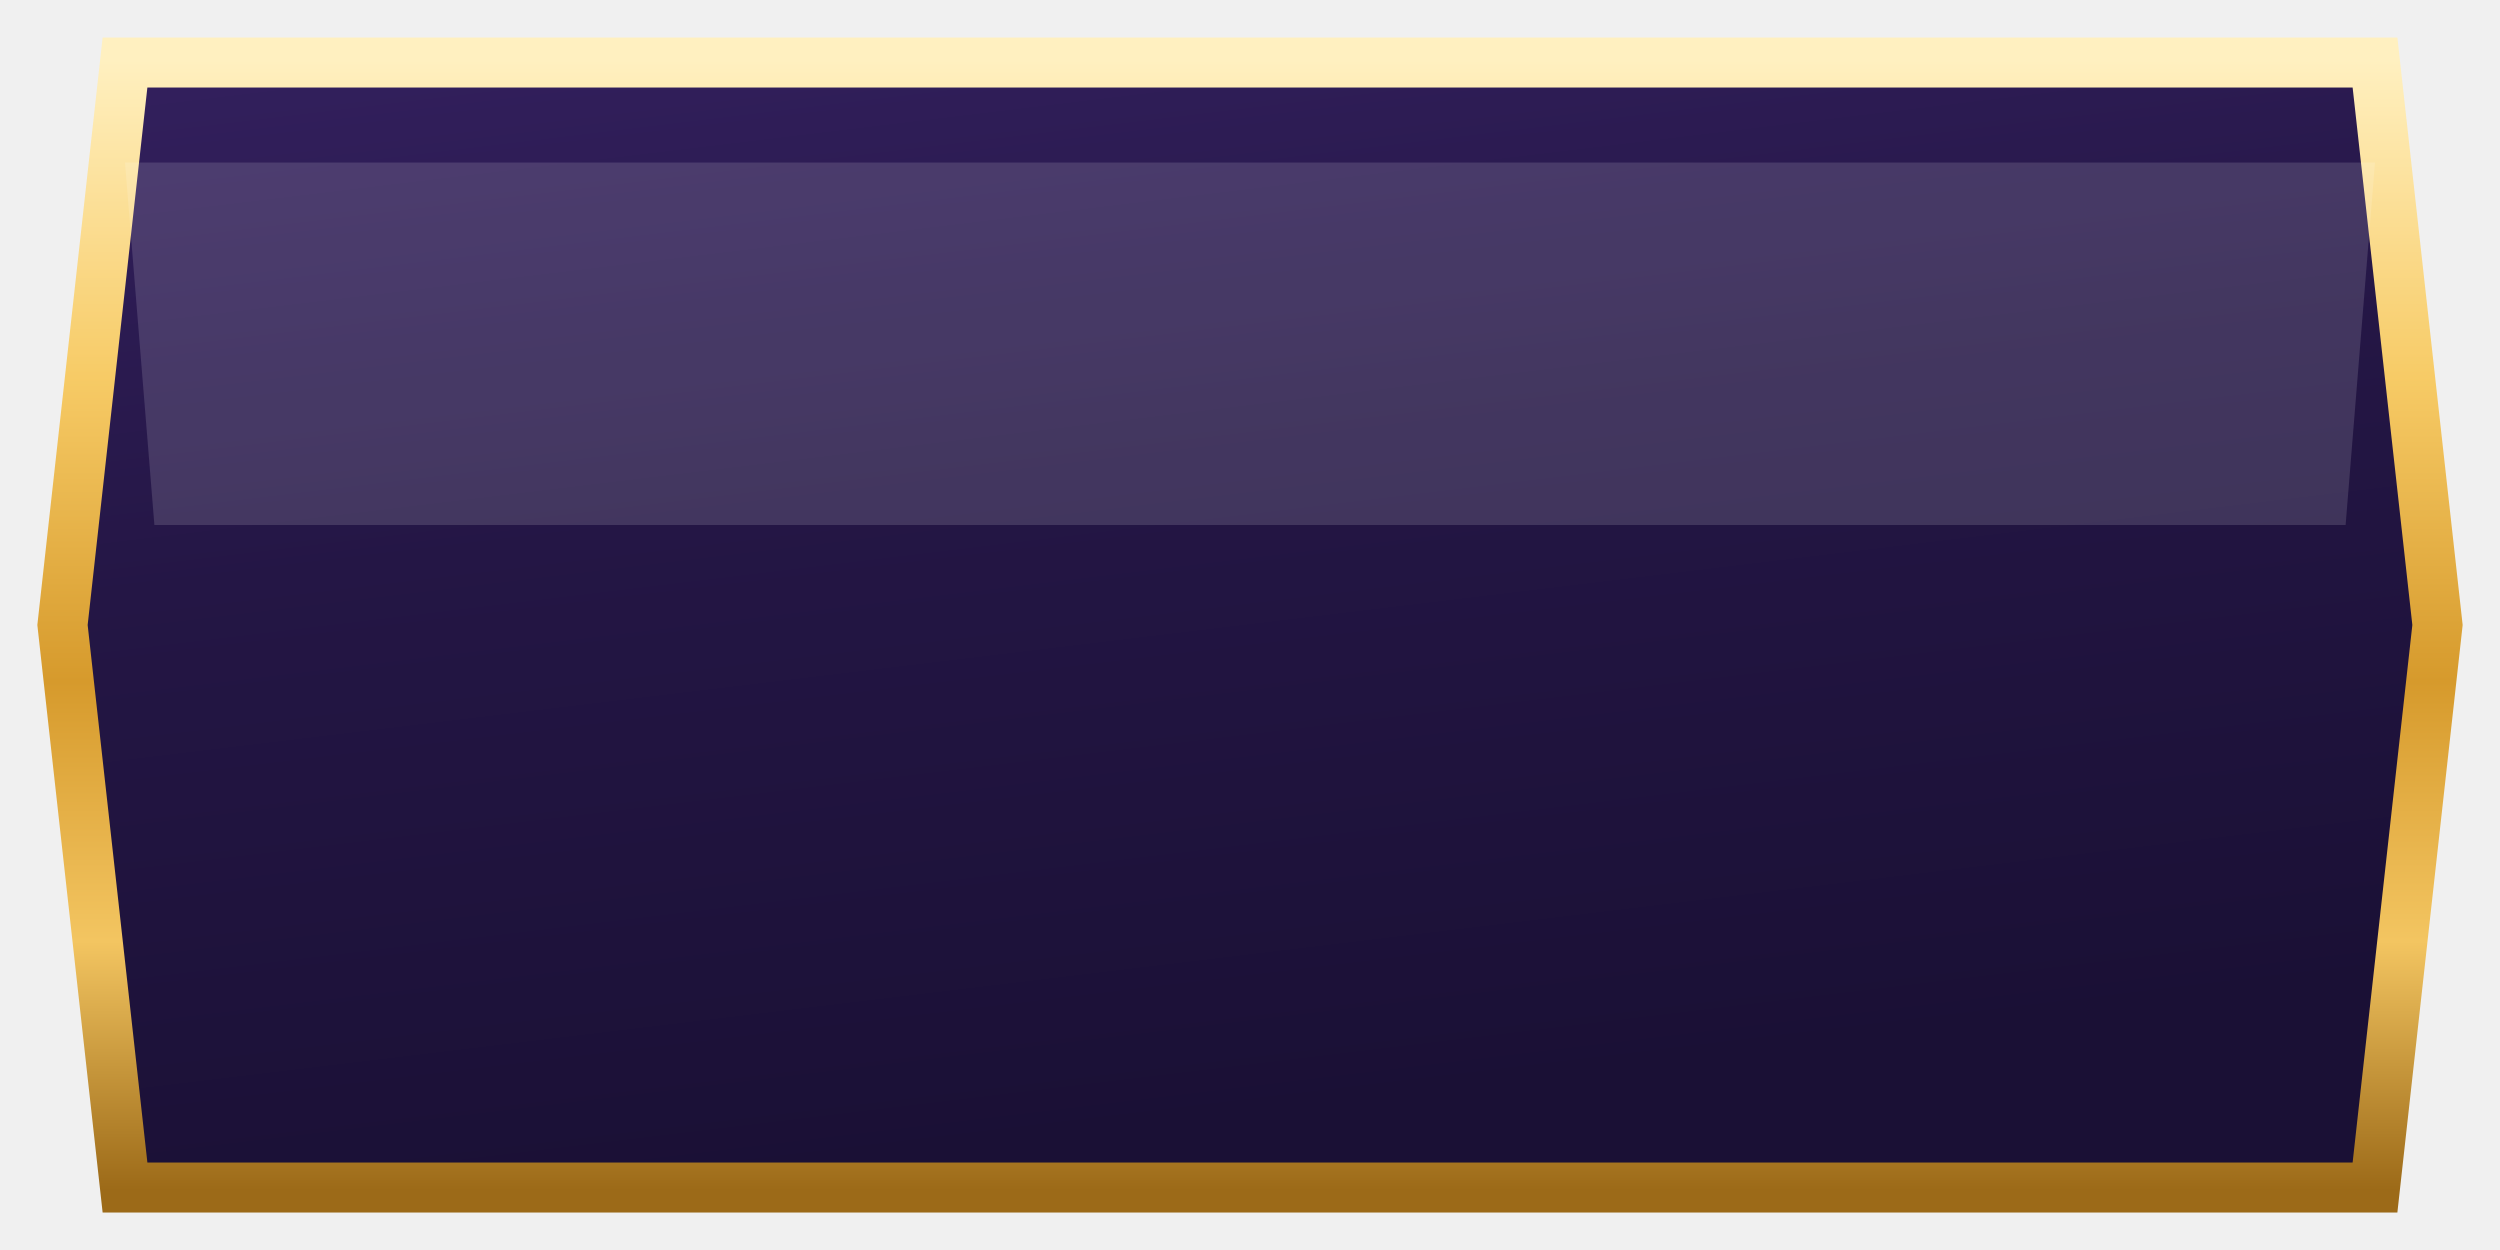
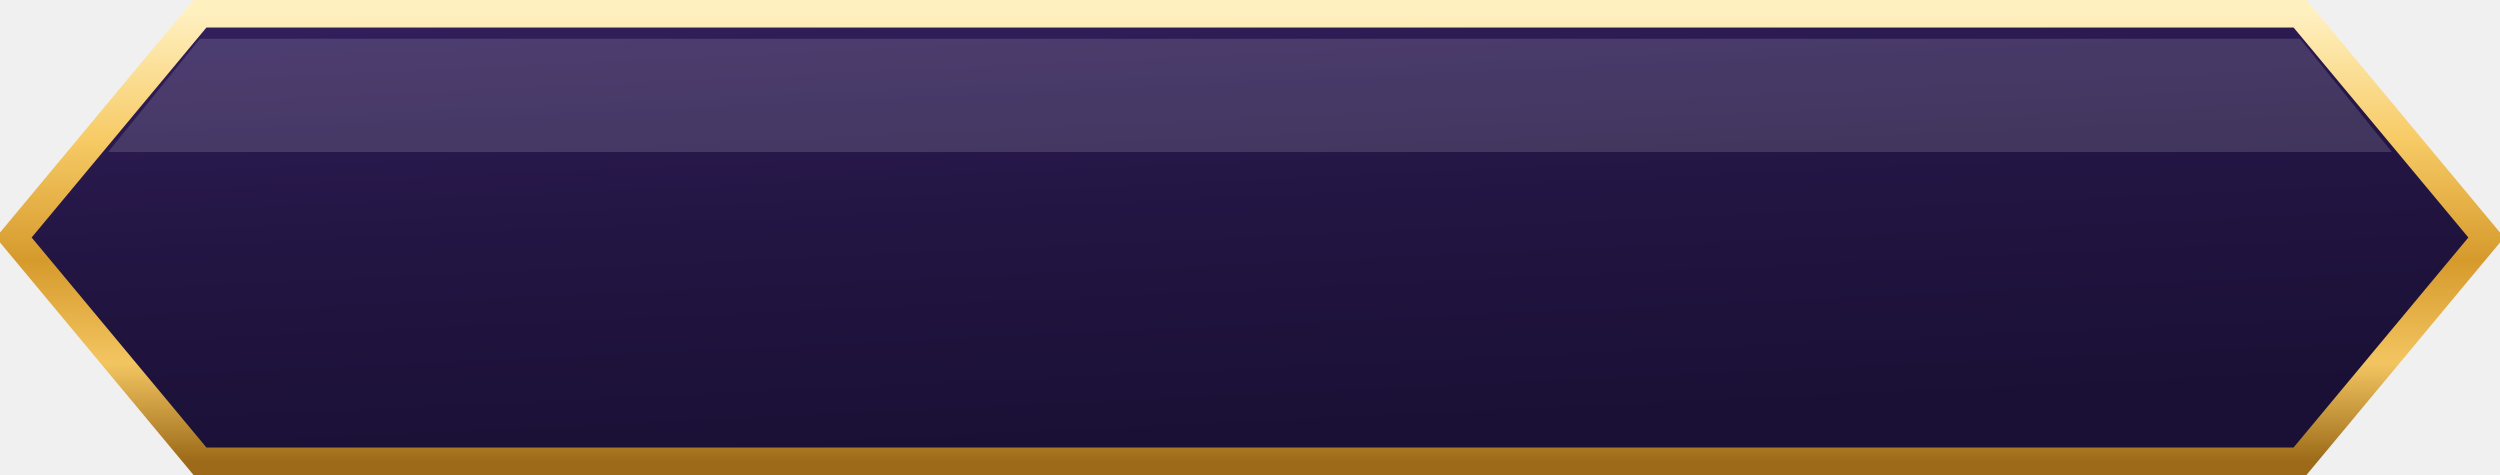
- <svg xmlns="http://www.w3.org/2000/svg" width="200" height="100" viewBox="0 0 200 100">
+ <svg xmlns="http://www.w3.org/2000/svg" width="200" height="38" viewBox="0 0 200 38">
  <defs>
    <linearGradient id="sky" x1="0" y1="0" x2="0.2" y2="1">
      <stop offset="0%" stop-color="#160E33" />
      <stop offset="38%" stop-color="#2A1355" />
      <stop offset="70%" stop-color="#4B1B60" />
      <stop offset="100%" stop-color="#7E2A4A" />
    </linearGradient>
    <radialGradient id="emberGlow" cx="50%" cy="50%" r="50%">
      <stop offset="0%" stop-color="#FFA23A" stop-opacity="0.62" />
      <stop offset="45%" stop-color="#FF6B2B" stop-opacity="0.24" />
      <stop offset="100%" stop-color="#FF6B2B" stop-opacity="0" />
    </radialGradient>
    <radialGradient id="arcaneGlow" cx="50%" cy="50%" r="50%">
      <stop offset="0%" stop-color="#7FD8FF" stop-opacity="0.30" />
      <stop offset="100%" stop-color="#7FD8FF" stop-opacity="0" />
    </radialGradient>
    <linearGradient id="rayFade" x1="0" y1="0" x2="0" y2="1">
      <stop offset="0%" stop-color="#FFE6B0" stop-opacity="0.20" />
      <stop offset="100%" stop-color="#FFE6B0" stop-opacity="0" />
    </linearGradient>
    <linearGradient id="goldBar" x1="0" y1="0" x2="0" y2="1">
      <stop offset="0%" stop-color="#FFF0C0" />
      <stop offset="28%" stop-color="#F7CB66" />
      <stop offset="55%" stop-color="#D69A2C" />
      <stop offset="78%" stop-color="#F3C561" />
      <stop offset="100%" stop-color="#9C6A18" />
    </linearGradient>
    <linearGradient id="goldSoft" x1="0" y1="0" x2="1" y2="1">
      <stop offset="0%" stop-color="#FFE7A8" />
      <stop offset="100%" stop-color="#C4901F" />
    </linearGradient>
    <linearGradient id="goldEdge" x1="0" y1="0" x2="0" y2="1">
      <stop offset="0%" stop-color="#FFF6D8" />
      <stop offset="100%" stop-color="#C08C22" />
    </linearGradient>
    <linearGradient id="panelGlass" x1="0" y1="0" x2="0.25" y2="1">
      <stop offset="0%" stop-color="#33205E" />
      <stop offset="45%" stop-color="#241645" />
      <stop offset="100%" stop-color="#1A1035" />
    </linearGradient>
    <linearGradient id="panelSheen" x1="0" y1="0" x2="0" y2="1">
      <stop offset="0%" stop-color="#FFFFFF" stop-opacity="0.13" />
      <stop offset="60%" stop-color="#FFFFFF" stop-opacity="0.02" />
      <stop offset="100%" stop-color="#FFFFFF" stop-opacity="0" />
    </linearGradient>
    <linearGradient id="inkWell" x1="0" y1="0" x2="0" y2="1">
      <stop offset="0%" stop-color="#120B26" />
      <stop offset="100%" stop-color="#1D1240" />
    </linearGradient>
    <linearGradient id="molten" x1="0" y1="0" x2="0" y2="1">
      <stop offset="0%" stop-color="#FFDE8A" />
      <stop offset="22%" stop-color="#FFA53C" />
      <stop offset="58%" stop-color="#F4682A" />
      <stop offset="100%" stop-color="#C13A1E" />
    </linearGradient>
    <linearGradient id="moltenSheen" x1="0" y1="0" x2="0" y2="1">
      <stop offset="0%" stop-color="#FFFFFF" stop-opacity="0.55" />
      <stop offset="100%" stop-color="#FFFFFF" stop-opacity="0" />
    </linearGradient>
    <linearGradient id="gemCyan" x1="0" y1="0" x2="0.4" y2="1">
      <stop offset="0%" stop-color="#C8F6FF" />
      <stop offset="45%" stop-color="#49C9F0" />
      <stop offset="100%" stop-color="#1A6FA8" />
    </linearGradient>
    <linearGradient id="gemRose" x1="0" y1="0" x2="0.4" y2="1">
      <stop offset="0%" stop-color="#FFD3EC" />
      <stop offset="45%" stop-color="#FF74C0" />
      <stop offset="100%" stop-color="#A62A7A" />
    </linearGradient>
    <linearGradient id="gemMint" x1="0" y1="0" x2="0.4" y2="1">
      <stop offset="0%" stop-color="#CFFFEA" />
      <stop offset="45%" stop-color="#4FE0A6" />
      <stop offset="100%" stop-color="#177C56" />
    </linearGradient>
    <linearGradient id="gemAmethyst" x1="0" y1="0" x2="0.4" y2="1">
      <stop offset="0%" stop-color="#E8D6FF" />
      <stop offset="45%" stop-color="#A879FF" />
      <stop offset="100%" stop-color="#5B2C9E" />
    </linearGradient>
    <linearGradient id="gemGold" x1="0" y1="0" x2="0.4" y2="1">
      <stop offset="0%" stop-color="#FFF3C4" />
      <stop offset="45%" stop-color="#FFC444" />
      <stop offset="100%" stop-color="#A96C10" />
    </linearGradient>
    <linearGradient id="gemRuby" x1="0" y1="0" x2="0.4" y2="1">
      <stop offset="0%" stop-color="#FFD0D6" />
      <stop offset="45%" stop-color="#FF5F72" />
      <stop offset="100%" stop-color="#96162C" />
    </linearGradient>
    <linearGradient id="facetA" x1="0" y1="0" x2="1" y2="1">
      <stop offset="0%" stop-color="#EAFBFF" />
      <stop offset="100%" stop-color="#6FD4F5" />
    </linearGradient>
    <linearGradient id="facetB" x1="0" y1="0" x2="1" y2="1">
      <stop offset="0%" stop-color="#7ED6F7" />
      <stop offset="100%" stop-color="#2A73C9" />
    </linearGradient>
    <linearGradient id="facetC" x1="0" y1="0" x2="0" y2="1">
      <stop offset="0%" stop-color="#B9ECFF" />
      <stop offset="100%" stop-color="#3E97DA" />
    </linearGradient>
    <linearGradient id="fillGold" x1="0" y1="0" x2="0" y2="1">
      <stop offset="0%" stop-color="#FFE7A0" />
      <stop offset="50%" stop-color="#FFB43C" />
      <stop offset="100%" stop-color="#D77C14" />
    </linearGradient>
    <linearGradient id="fillMint" x1="0" y1="0" x2="0" y2="1">
      <stop offset="0%" stop-color="#B8FFE2" />
      <stop offset="50%" stop-color="#43DFA0" />
      <stop offset="100%" stop-color="#189367" />
    </linearGradient>
    <linearGradient id="fillCyan" x1="0" y1="0" x2="0" y2="1">
      <stop offset="0%" stop-color="#CDF3FF" />
      <stop offset="50%" stop-color="#4EC8F2" />
      <stop offset="100%" stop-color="#1B7BB0" />
    </linearGradient>
    <linearGradient id="emberSprite" x1="0" y1="0" x2="0" y2="1">
      <stop offset="0%" stop-color="#FFF0AE" />
      <stop offset="45%" stop-color="#FFB03C" />
      <stop offset="100%" stop-color="#F0632A" />
    </linearGradient>
    <filter id="deepShadow" x="-20%" y="-20%" width="140%" height="150%">
      <feDropShadow dx="0" dy="12" stdDeviation="16" flood-color="#080416" flood-opacity="0.72" />
    </filter>
    <filter id="popShadow" x="-40%" y="-40%" width="180%" height="200%">
      <feDropShadow dx="0" dy="5" stdDeviation="6" flood-color="#0A0518" flood-opacity="0.6" />
    </filter>
    <filter id="goldGlow" x="-45%" y="-45%" width="190%" height="190%">
      <feDropShadow dx="0" dy="0" stdDeviation="11" flood-color="#FFC24A" flood-opacity="0.75" />
    </filter>
    <filter id="moltenGlow" x="-25%" y="-80%" width="150%" height="260%">
      <feDropShadow dx="0" dy="0" stdDeviation="22" flood-color="#FF8A2B" flood-opacity="0.8" />
      <feDropShadow dx="0" dy="10" stdDeviation="16" flood-color="#080416" flood-opacity="0.65" />
    </filter>
    <filter id="arcGlow" x="-45%" y="-45%" width="190%" height="190%">
      <feDropShadow dx="0" dy="0" stdDeviation="9" flood-color="#66D9FF" flood-opacity="0.85" />
    </filter>
    <filter id="softBlur" x="-120%" y="-120%" width="340%" height="340%">
      <feGaussianBlur stdDeviation="5" />
    </filter>
    <filter id="tinyBlur" x="-120%" y="-120%" width="340%" height="340%">
      <feGaussianBlur stdDeviation="1.6" />
    </filter>
    <g id="cornerOrn">
      <path d="M7 44 C7 22 22 7 44 7" fill="none" stroke="url(#goldBar)" stroke-width="2.6" stroke-linecap="round" />
      <path d="M7 62 C7 31 31 7 62 7" fill="none" stroke="url(#goldSoft)" stroke-width="1.2" opacity="0.7" />
      <path d="M20 20 l7.5 -7.5 7.5 7.5 -7.5 7.5 z" fill="url(#goldBar)" />
      <path d="M44 7 c9 0 14 -2.5 17 -7" fill="none" stroke="url(#goldSoft)" stroke-width="1.6" stroke-linecap="round" opacity="0.9" />
      <path d="M7 44 c0 9 -2.5 14 -7 17" fill="none" stroke="url(#goldSoft)" stroke-width="1.6" stroke-linecap="round" opacity="0.9" />
      <circle cx="62" cy="7" r="2.4" fill="url(#goldBar)" />
      <circle cx="7" cy="62" r="2.4" fill="url(#goldBar)" />
    </g>
    <g id="rivet">
      <circle r="5" fill="url(#goldBar)" />
      <circle r="2.4" fill="#FFF4CE" opacity="0.9" />
      <circle r="5" fill="none" stroke="#6E4410" stroke-width="0.9" opacity="0.8" />
    </g>
    <g id="flourish">
      <path d="M-132 0 C -92 -13, -48 -13, -17 0" fill="none" stroke="url(#goldSoft)" stroke-width="2.2" stroke-linecap="round" />
      <path d="M132 0 C 92 -13, 48 -13, 17 0" fill="none" stroke="url(#goldSoft)" stroke-width="2.2" stroke-linecap="round" />
      <path d="M-132 0 c -10 0 -16 5 -18 12" fill="none" stroke="url(#goldSoft)" stroke-width="1.6" stroke-linecap="round" opacity="0.85" />
      <path d="M132 0 c 10 0 16 5 18 12" fill="none" stroke="url(#goldSoft)" stroke-width="1.6" stroke-linecap="round" opacity="0.85" />
      <path d="M0 -11 l11 11 -11 11 -11 -11 z" fill="url(#gemGold)" stroke="#8A5A12" stroke-width="1" />
      <circle cx="-24" cy="2" r="2.6" fill="url(#goldBar)" />
      <circle cx="24" cy="2" r="2.6" fill="url(#goldBar)" />
    </g>
    <g id="sparkle">
      <path d="M0 -16 C2 -5 5 -2 16 0 C5 2 2 5 0 16 C-2 5 -5 2 -16 0 C-5 -2 -2 -5 0 -16 Z" fill="#FFF6D8" />
    </g>
  </defs>
-   <path d="M10 5 h180 l5 45.0 l-5 45.0 h-180 l-5 -45.0 z" fill="url(#panelGlass)" stroke="url(#goldBar)" stroke-width="4" />
+   <path d="M16 1.1 h168 l14.9 17.9 l-14.9 17.9 h-168 l-14.9 -17.9 z" fill="url(#panelGlass)" stroke="url(#goldBar)" stroke-width="2.2" />
  <clipPath id="PillFrameTopHalf">
-     <rect x="0" y="0" width="200" height="42.0" />
+     <rect x="0" y="0" width="200" height="12.16" />
  </clipPath>
-   <path d="M10 13 h180 l-3 37.0 l3 37.0 h-180 l3 -37.0 z" fill="#FFFFFF" opacity="0.14" clip-path="url(#PillFrameTopHalf)" />
+   <path d="M16 3.1 h168 l12.9 15.9 l-12.9 15.9 h-168 l-12.9 -15.9 z" fill="#FFFFFF" opacity="0.14" clip-path="url(#PillFrameTopHalf)" />
</svg>
